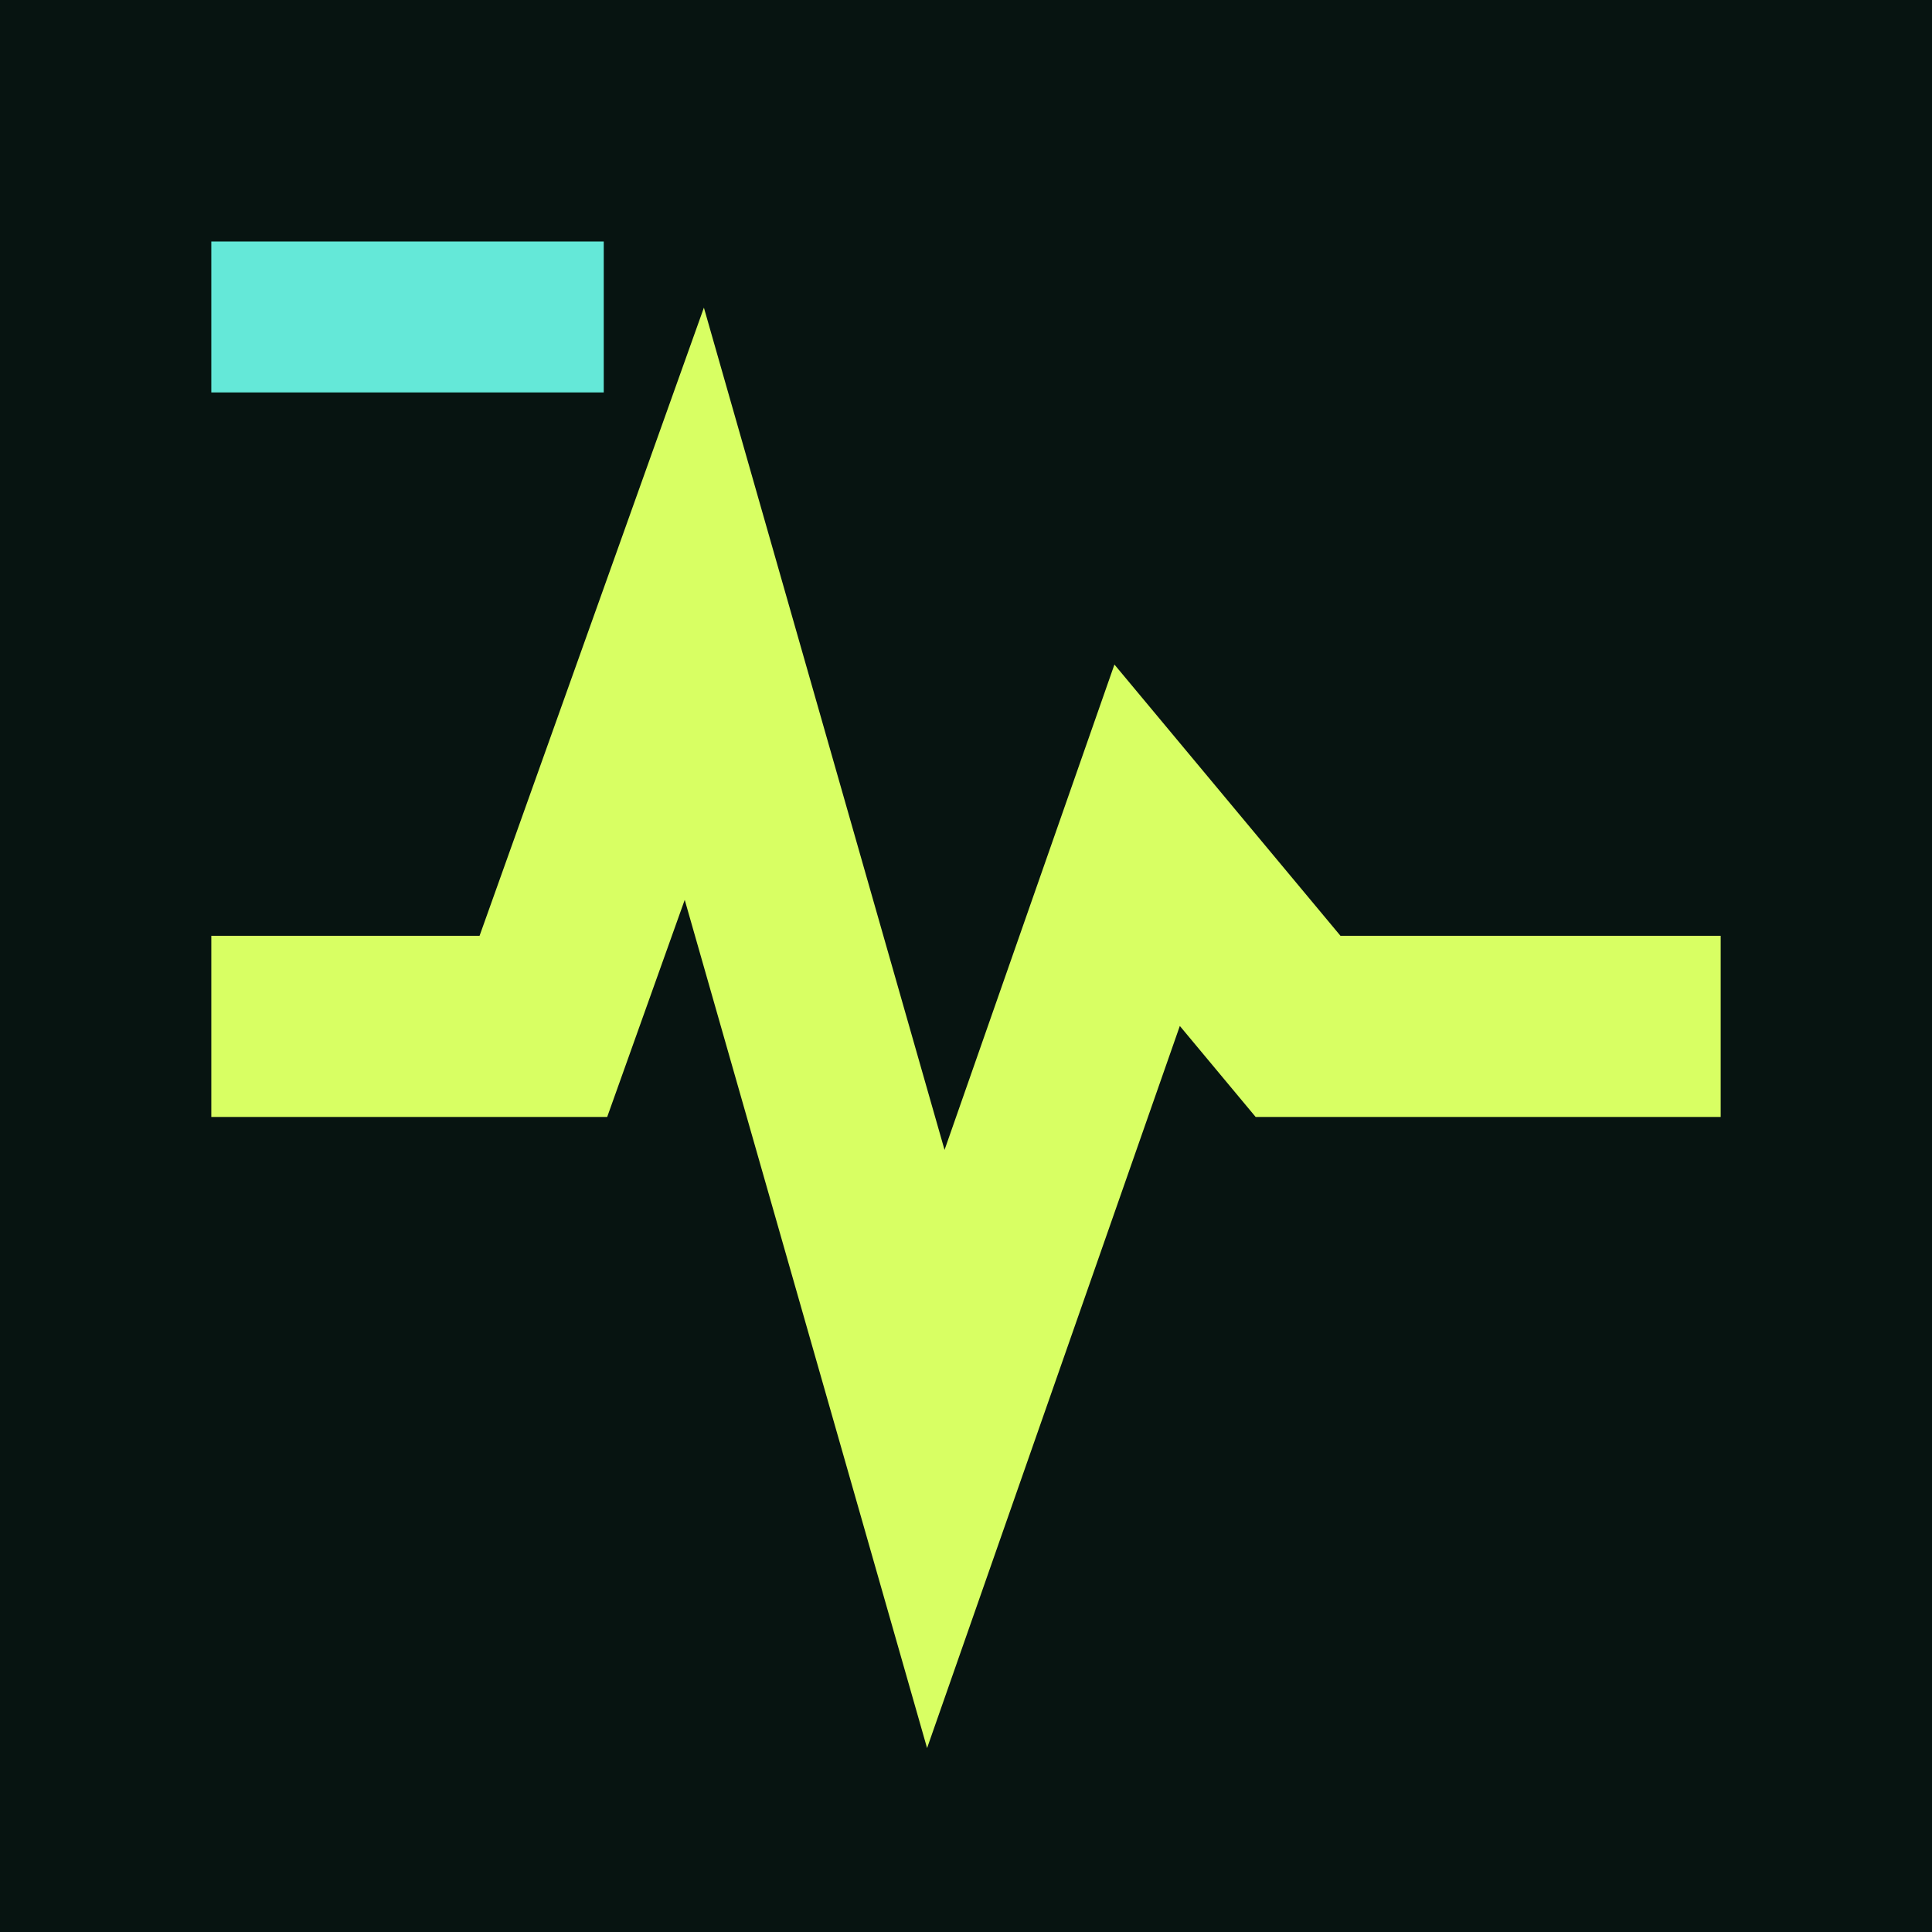
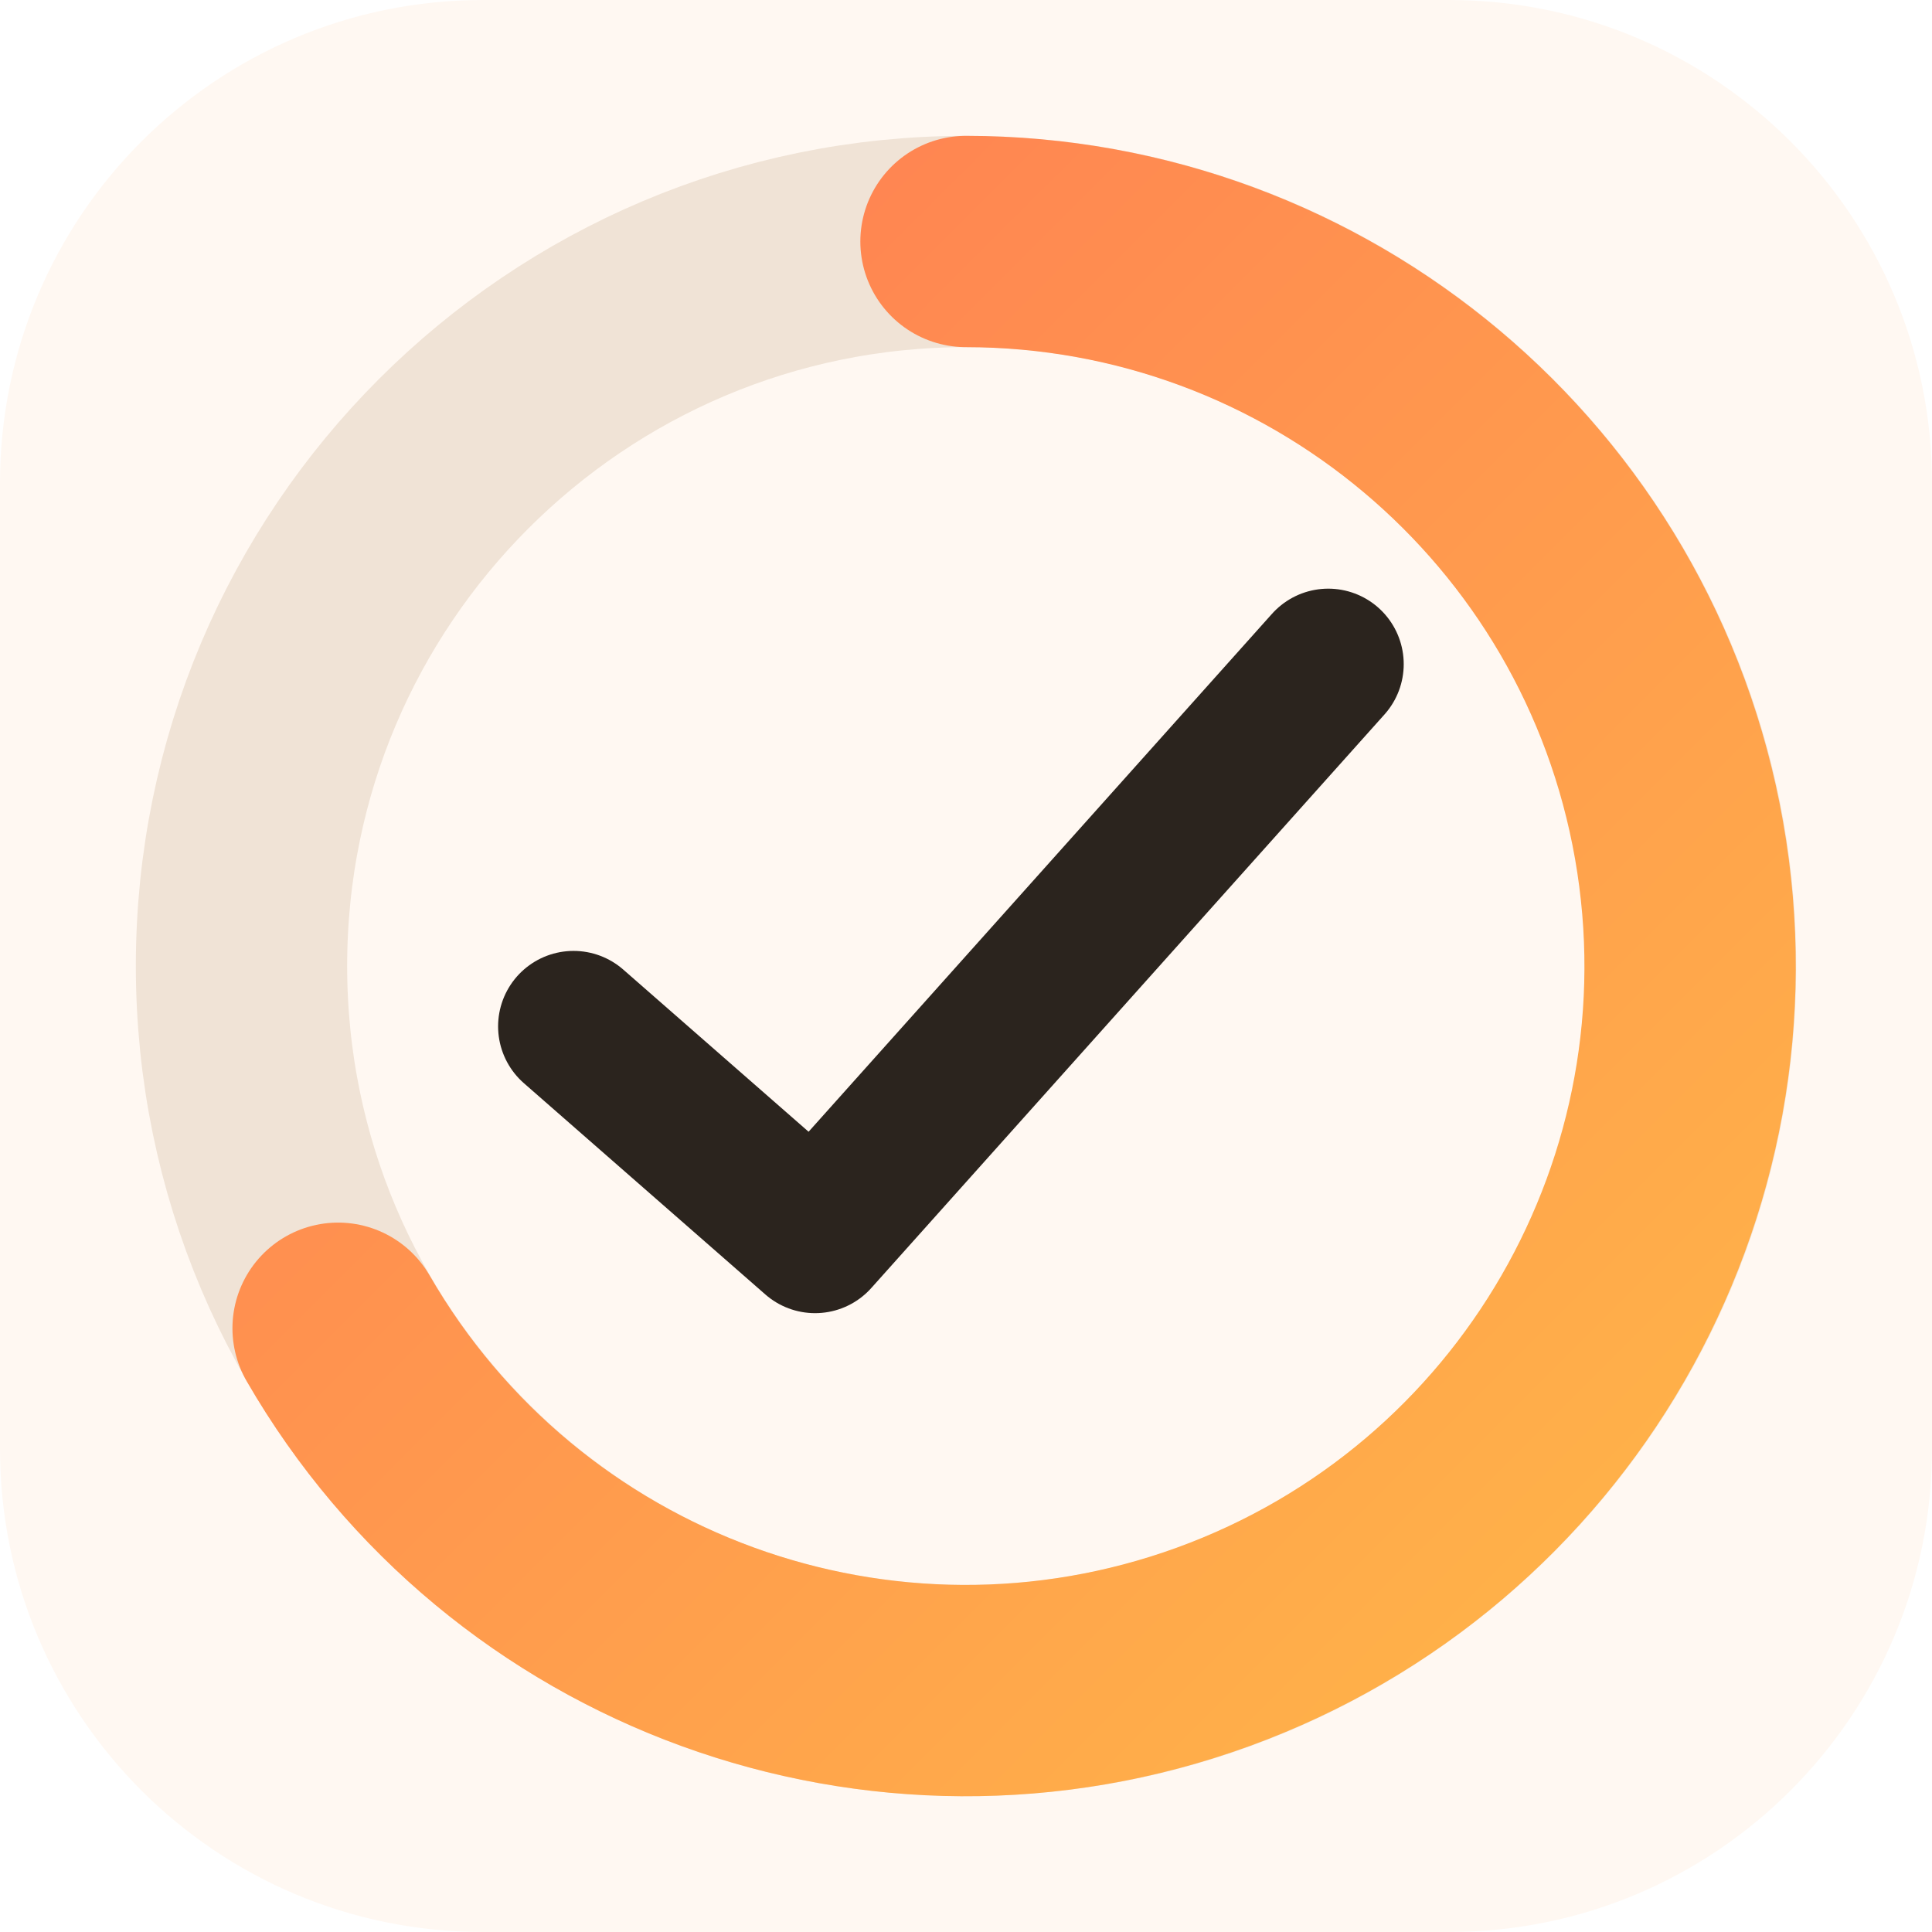
<svg xmlns="http://www.w3.org/2000/svg" viewBox="0 0 64 64">
-   <rect width="64" height="64" fill="#071411" />
-   <path d="M7 34h11l5-14 8 28 7-20 5 6h14" fill="none" stroke="#d8ff63" stroke-width="6" stroke-linejoin="miter" />
-   <rect x="7" y="8" width="13" height="5" fill="#64e8d8" />
+   <defs>
+     <linearGradient id="energy" x1="8" y1="8" x2="56" y2="56" gradientUnits="userSpaceOnUse">
+       <stop stop-color="#ff7a54" />
+       <stop offset="1" stop-color="#ffb648" />
+     </linearGradient>
+   </defs>
+   <rect width="64" height="64" rx="16" fill="#fff8f2" />
+   <circle cx="32" cy="32" r="24" fill="none" stroke="#f0e3d6" stroke-width="7" />
+   <path d="M32 8a24 24 0 1 1-20.8 36" fill="none" stroke="url(#energy)" stroke-width="7" stroke-linecap="round" />
+   <path d="m19 34 8 7 17-19" fill="none" stroke="#2b241e" stroke-width="5" stroke-linecap="round" stroke-linejoin="round" />
</svg>
